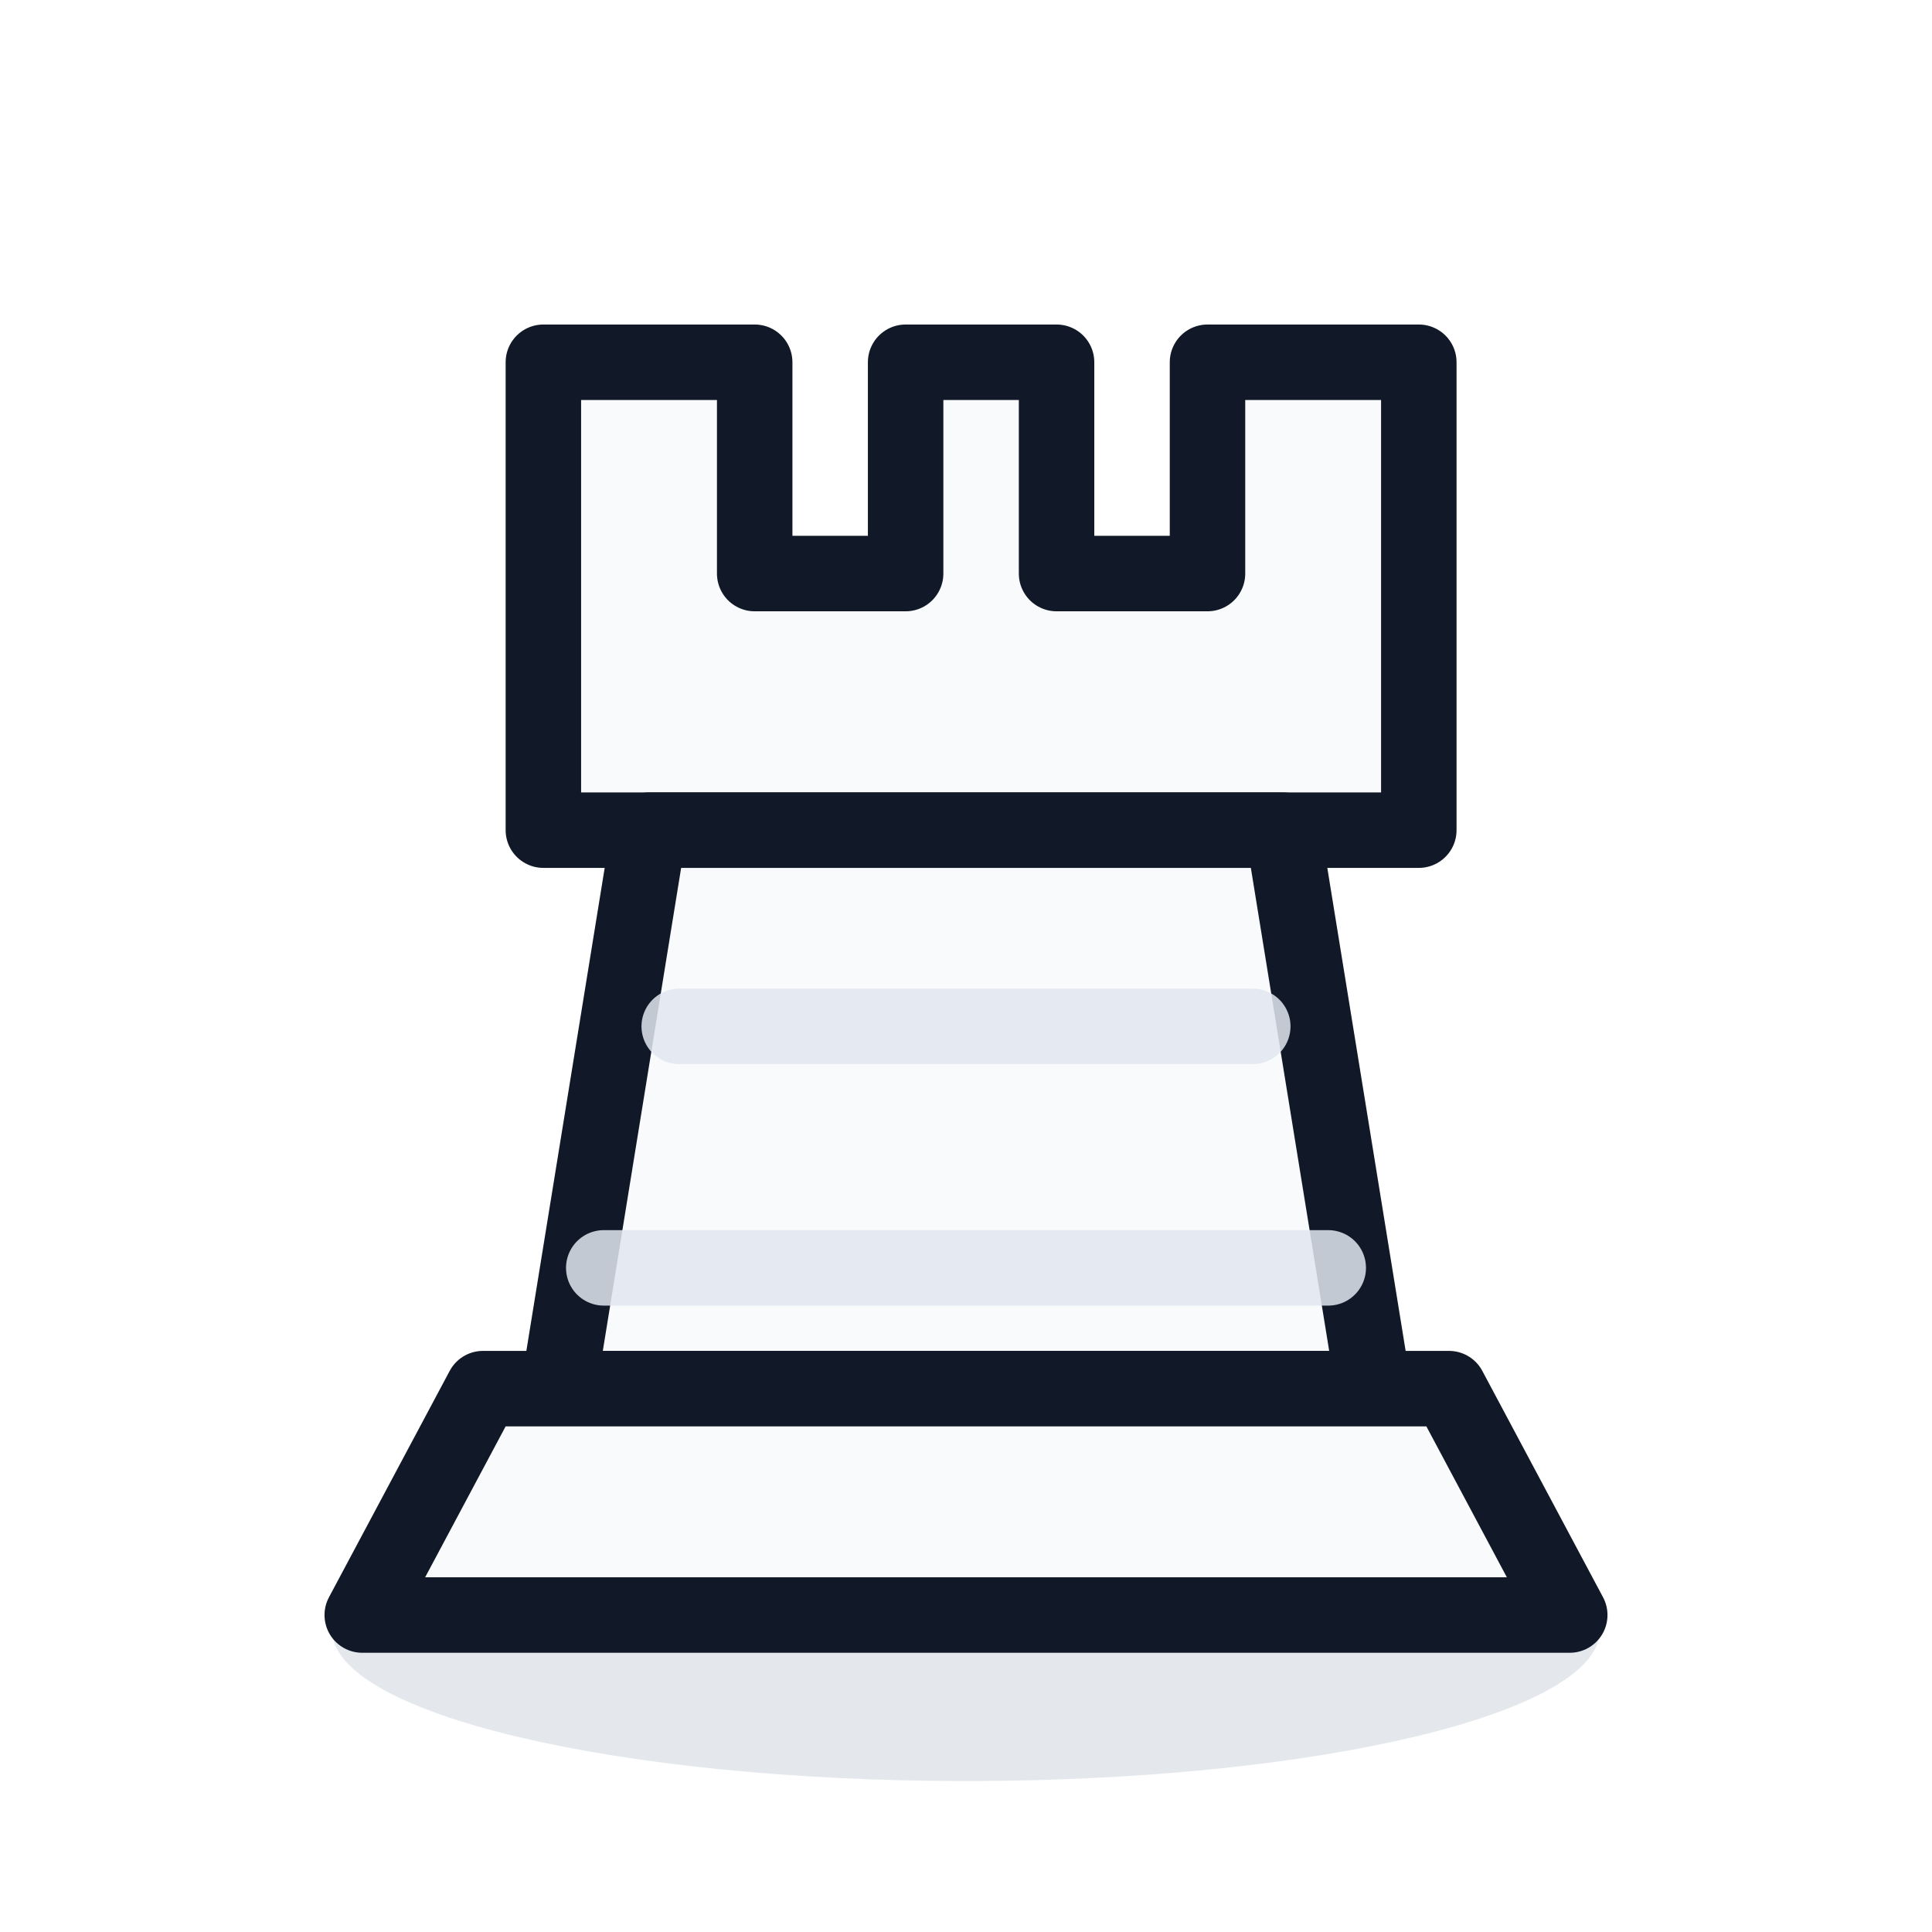
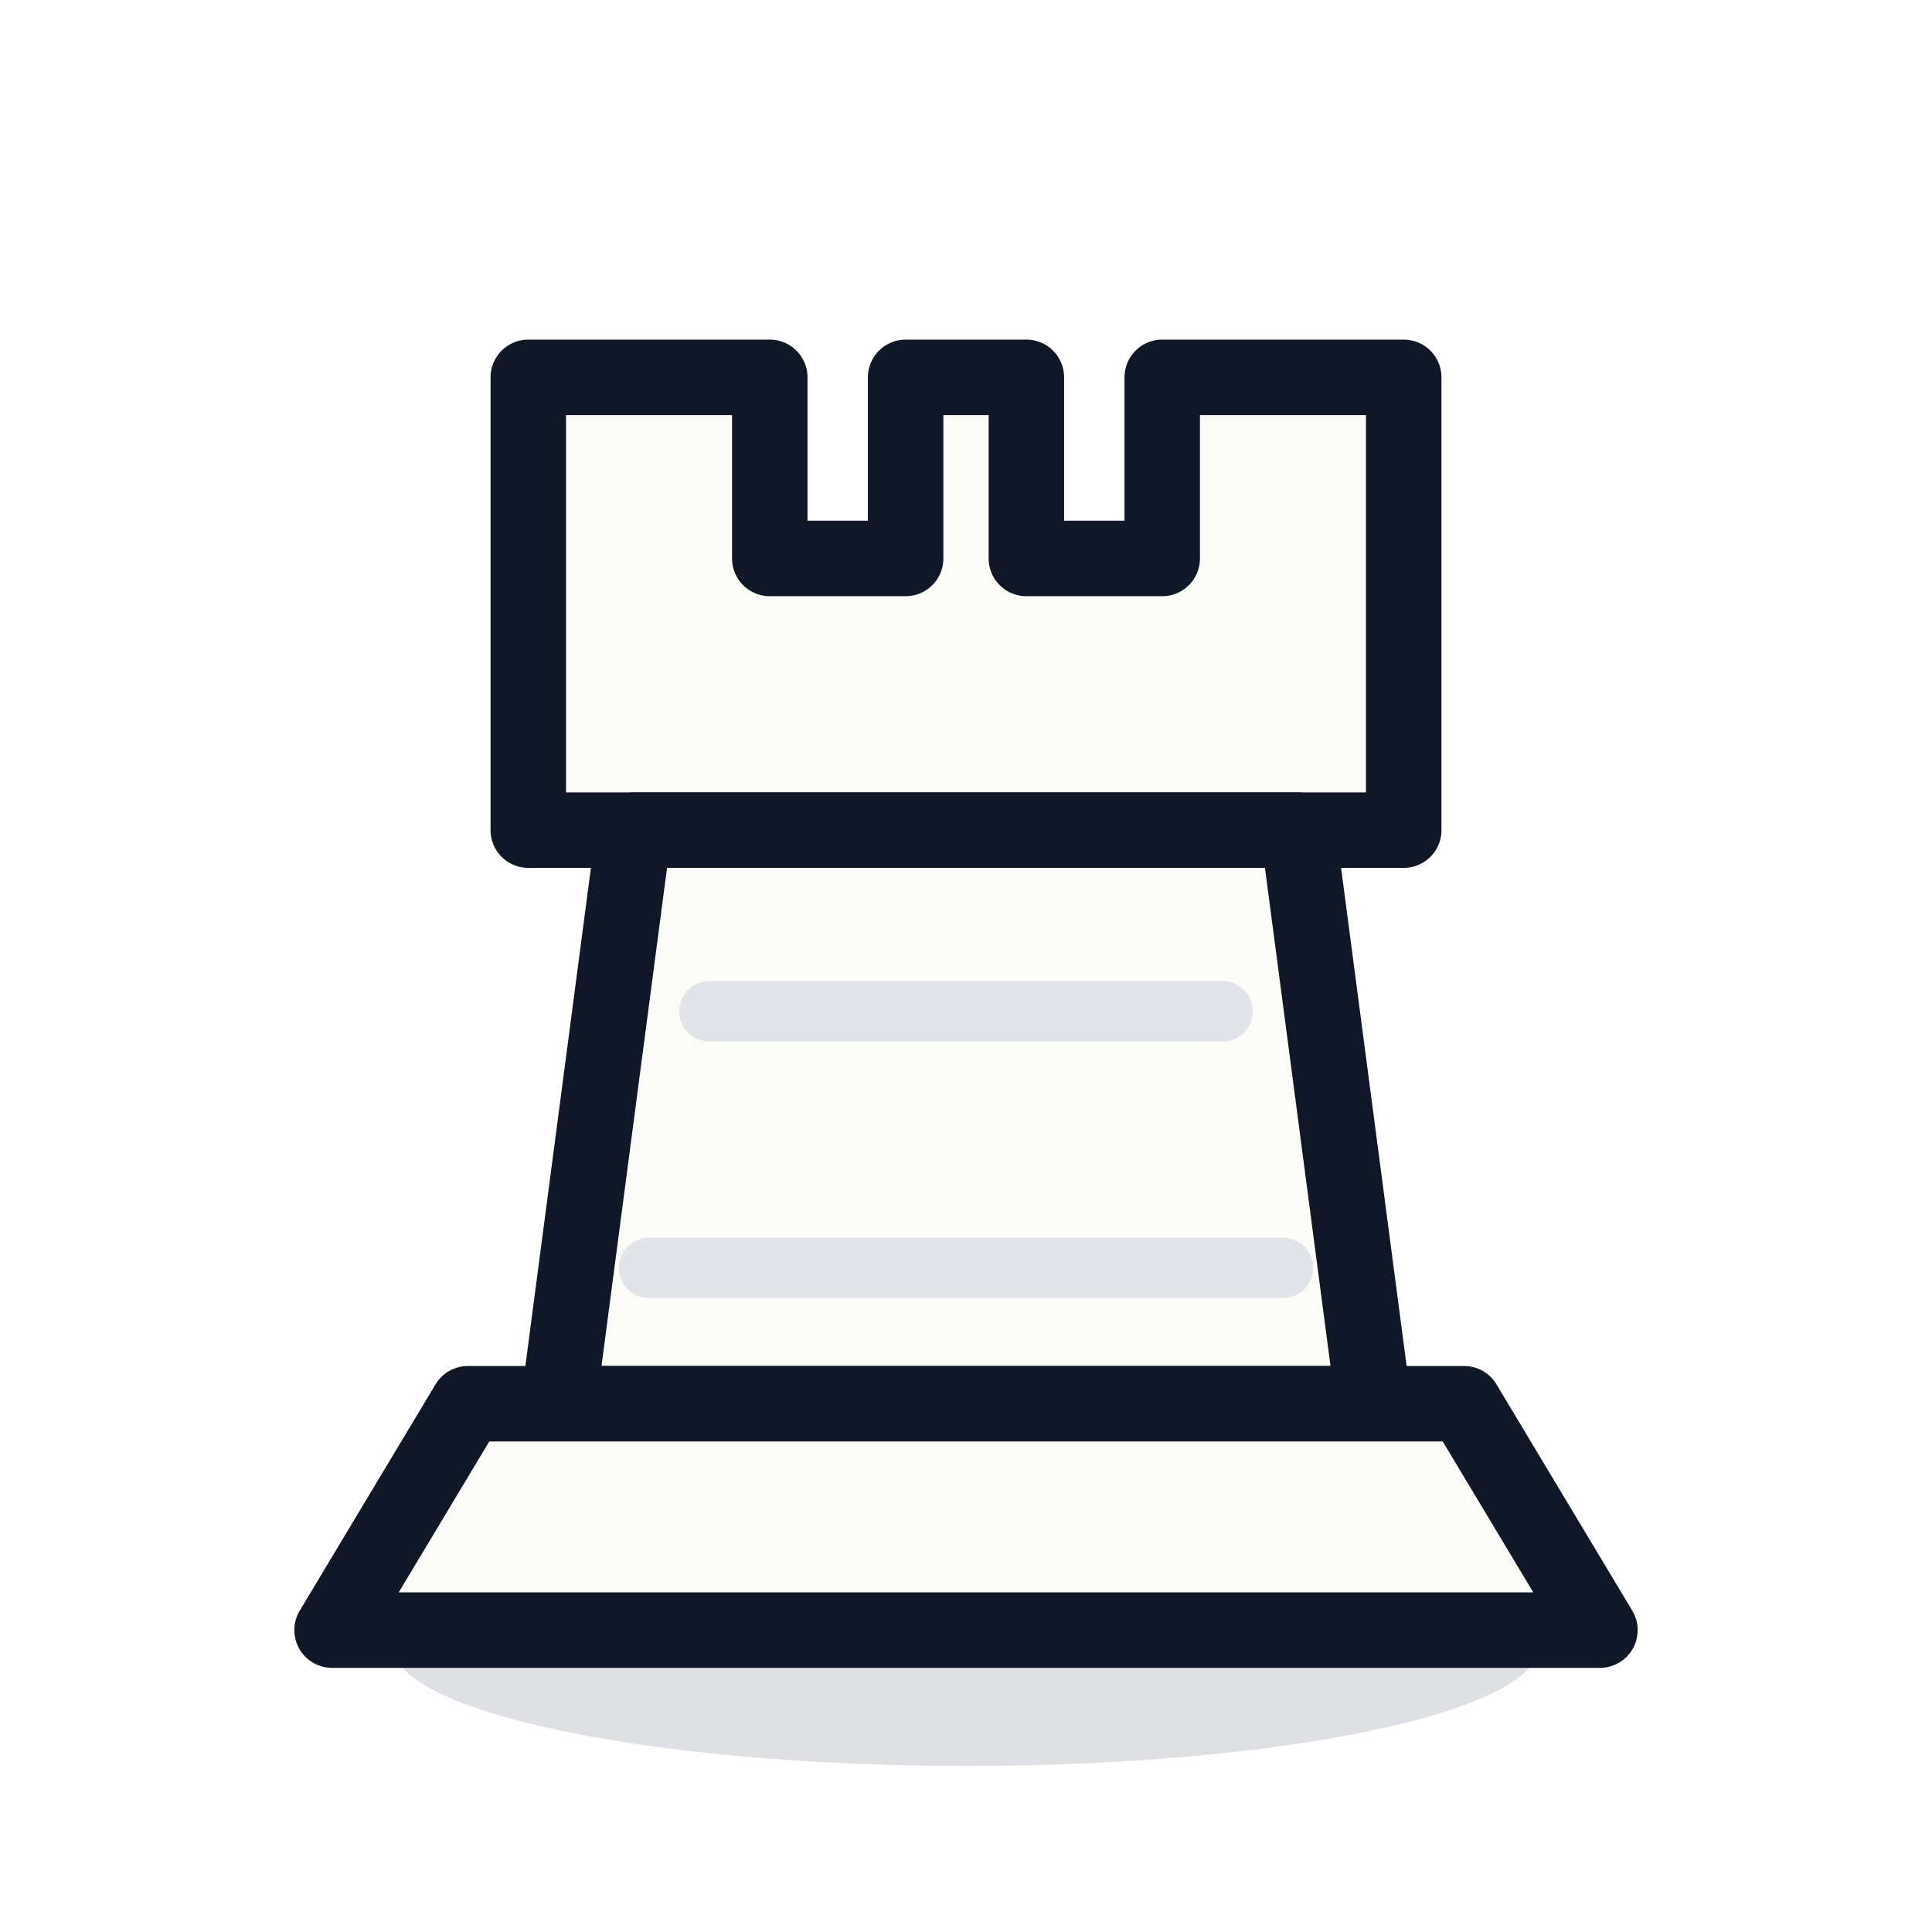
<svg xmlns="http://www.w3.org/2000/svg" viewBox="0 0 128 128" role="img" aria-labelledby="title">
-   <ellipse cx="64" cy="108" rx="42" ry="10" fill="#94a3b8" opacity="0.25" />
-   <path d="M36 24h14v14h10V24h10v14h10V24h14v31H36V24Z" fill="#f8fafc" stroke="#111827" stroke-width="5" stroke-linejoin="round" />
-   <path d="M43 55h42l6 37H37l6-37Z" fill="#f8fafc" stroke="#111827" stroke-width="5" stroke-linejoin="round" />
-   <path d="M32 92h64l8 15H24l8-15Z" fill="#f8fafc" stroke="#111827" stroke-width="5" stroke-linejoin="round" />
-   <path d="M45 68h38M40 84h48" stroke="#e2e8f0" stroke-width="5" stroke-linecap="round" opacity="0.85" />
+   <g stroke-linecap="round" stroke-linejoin="round">
+     <ellipse cx="64" cy="109" rx="38" ry="8" fill="#475569" opacity="0.18" />
+     <path d="M35 25h16v12h9V25h8v12h9V25h16v30H35V25Z" fill="#fbfbf7" stroke="#101827" stroke-width="5" />
+     <path d="M42 55h44l5 38H37l5-38Z" fill="#fbfbf7" stroke="#101827" stroke-width="5" />
+     <path d="M31 93h66l9 15H22l9-15Z" fill="#fbfbf7" stroke="#101827" stroke-width="5" />
+     <path d="M47 67h34M43 84h42" fill="none" stroke="#d7dce5" stroke-width="4" opacity="0.72" />
+   </g>
</svg>
